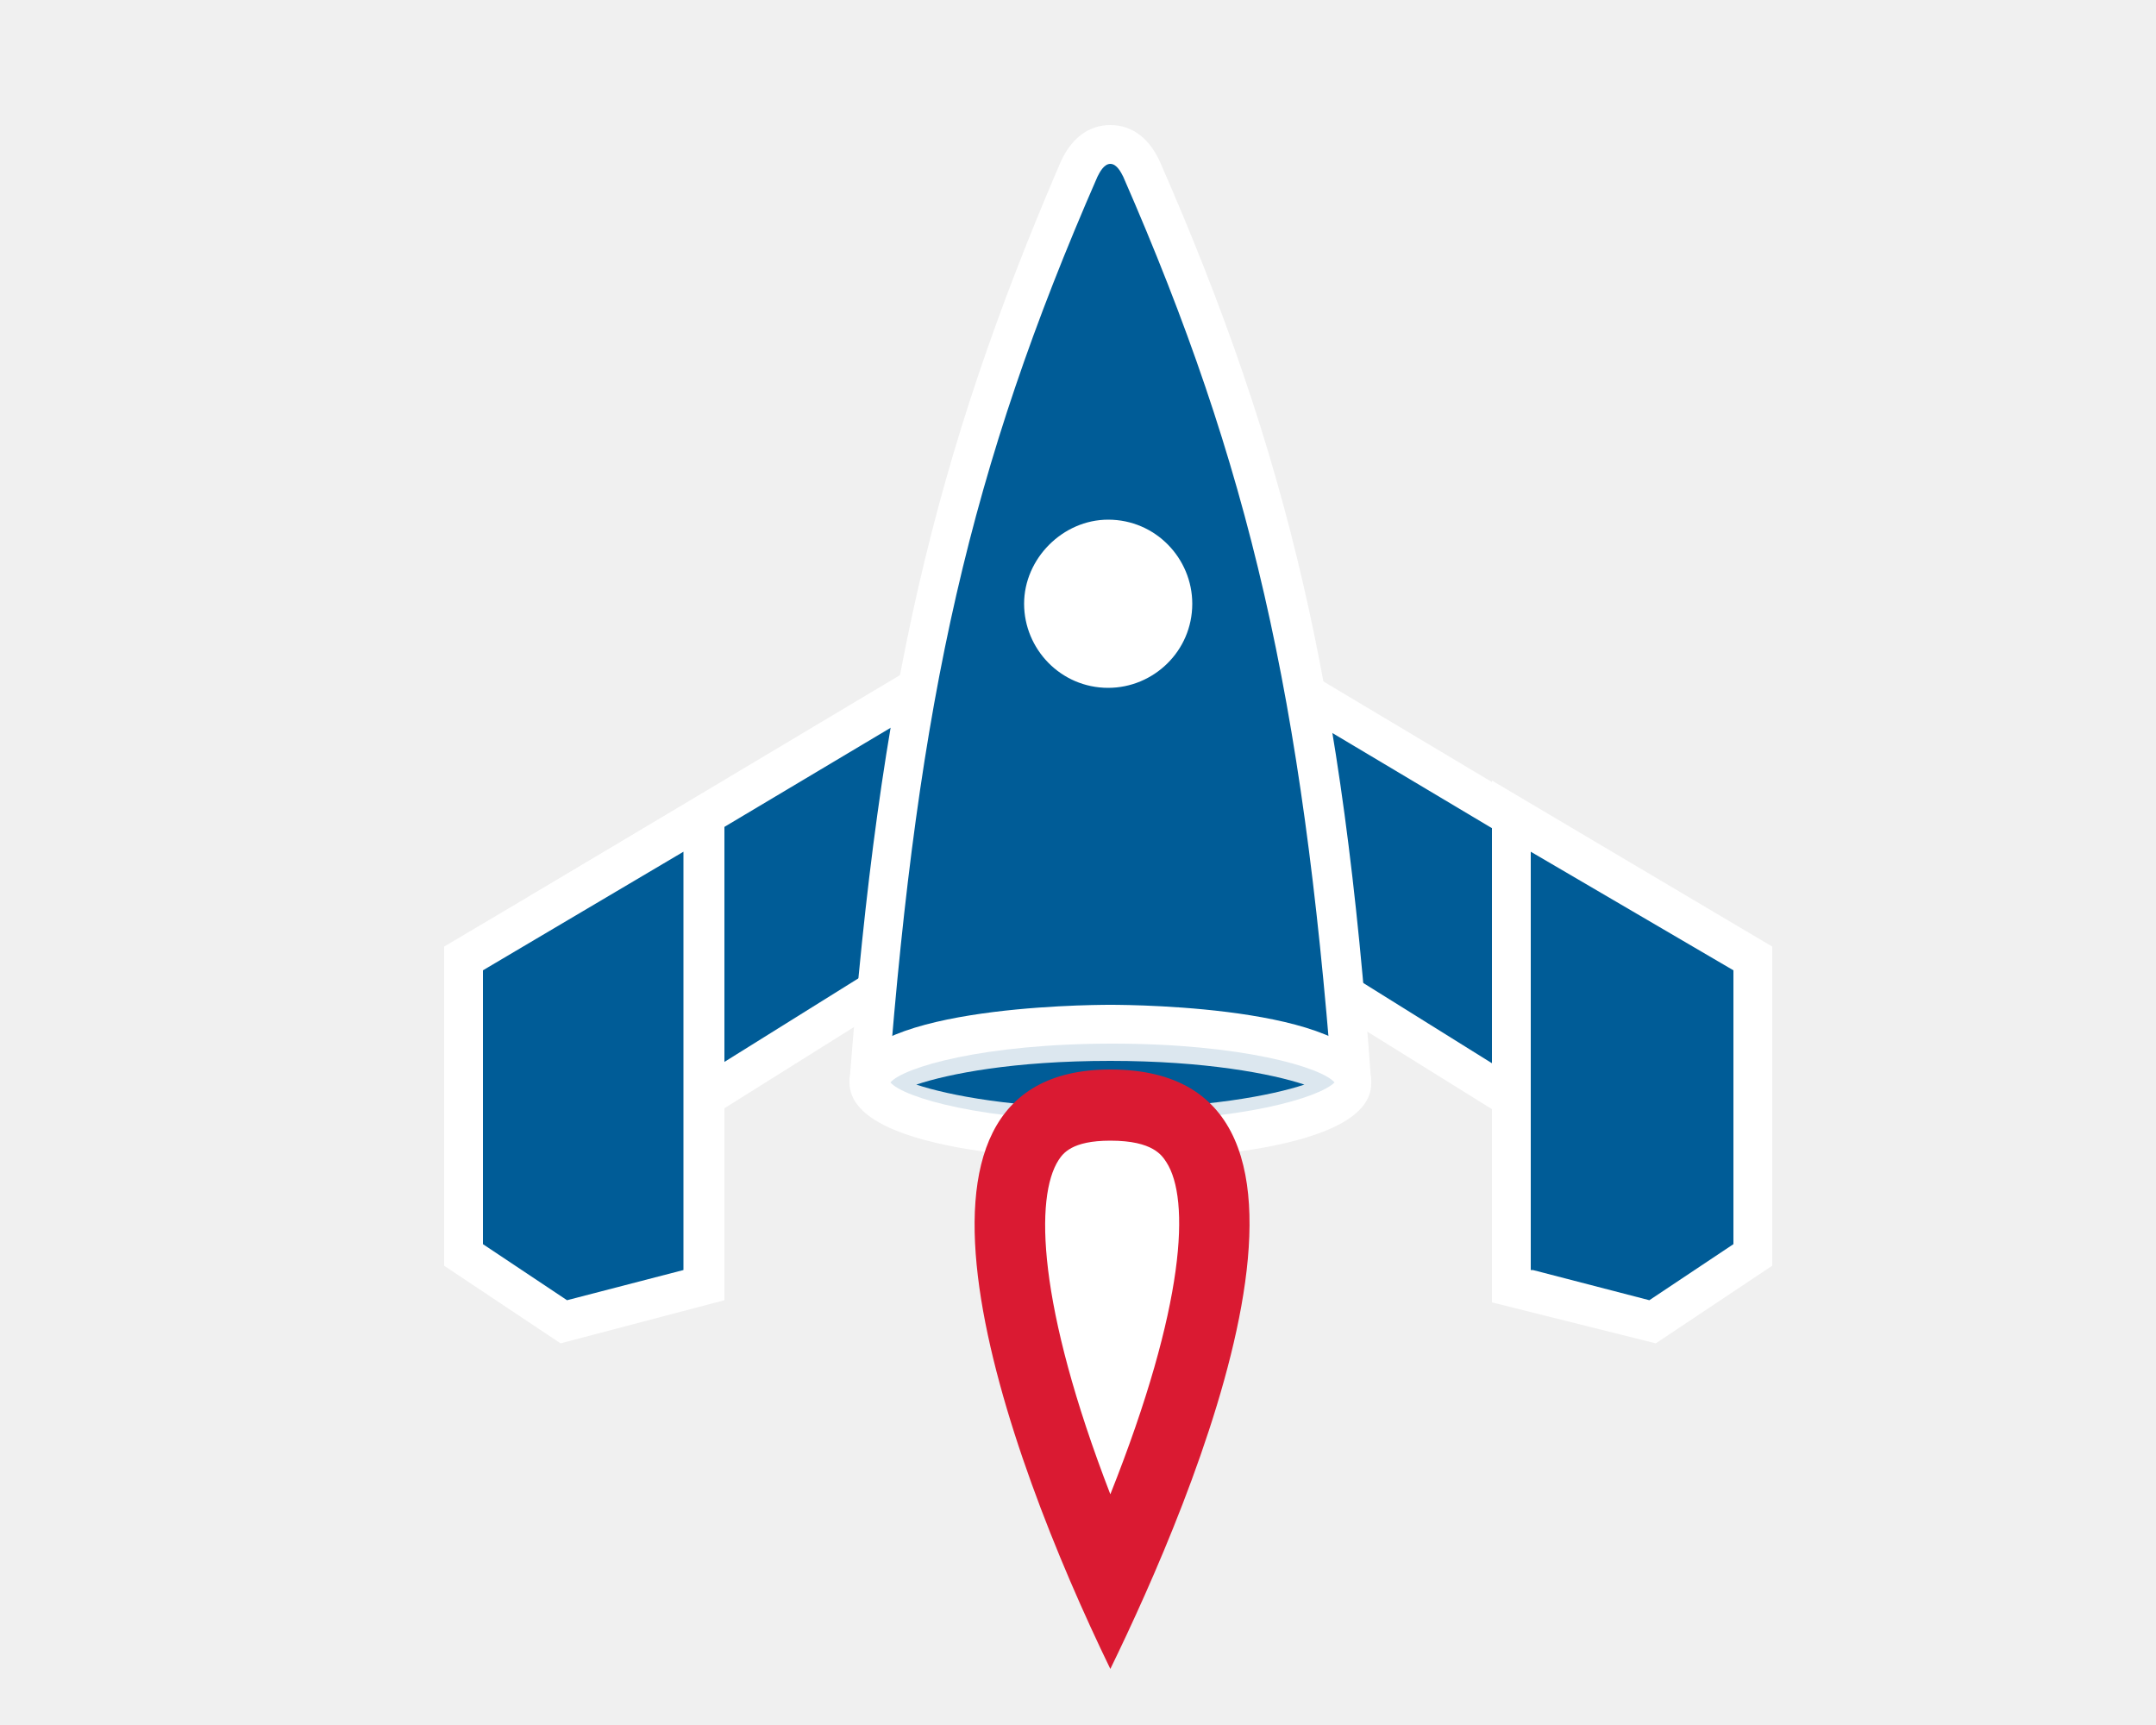
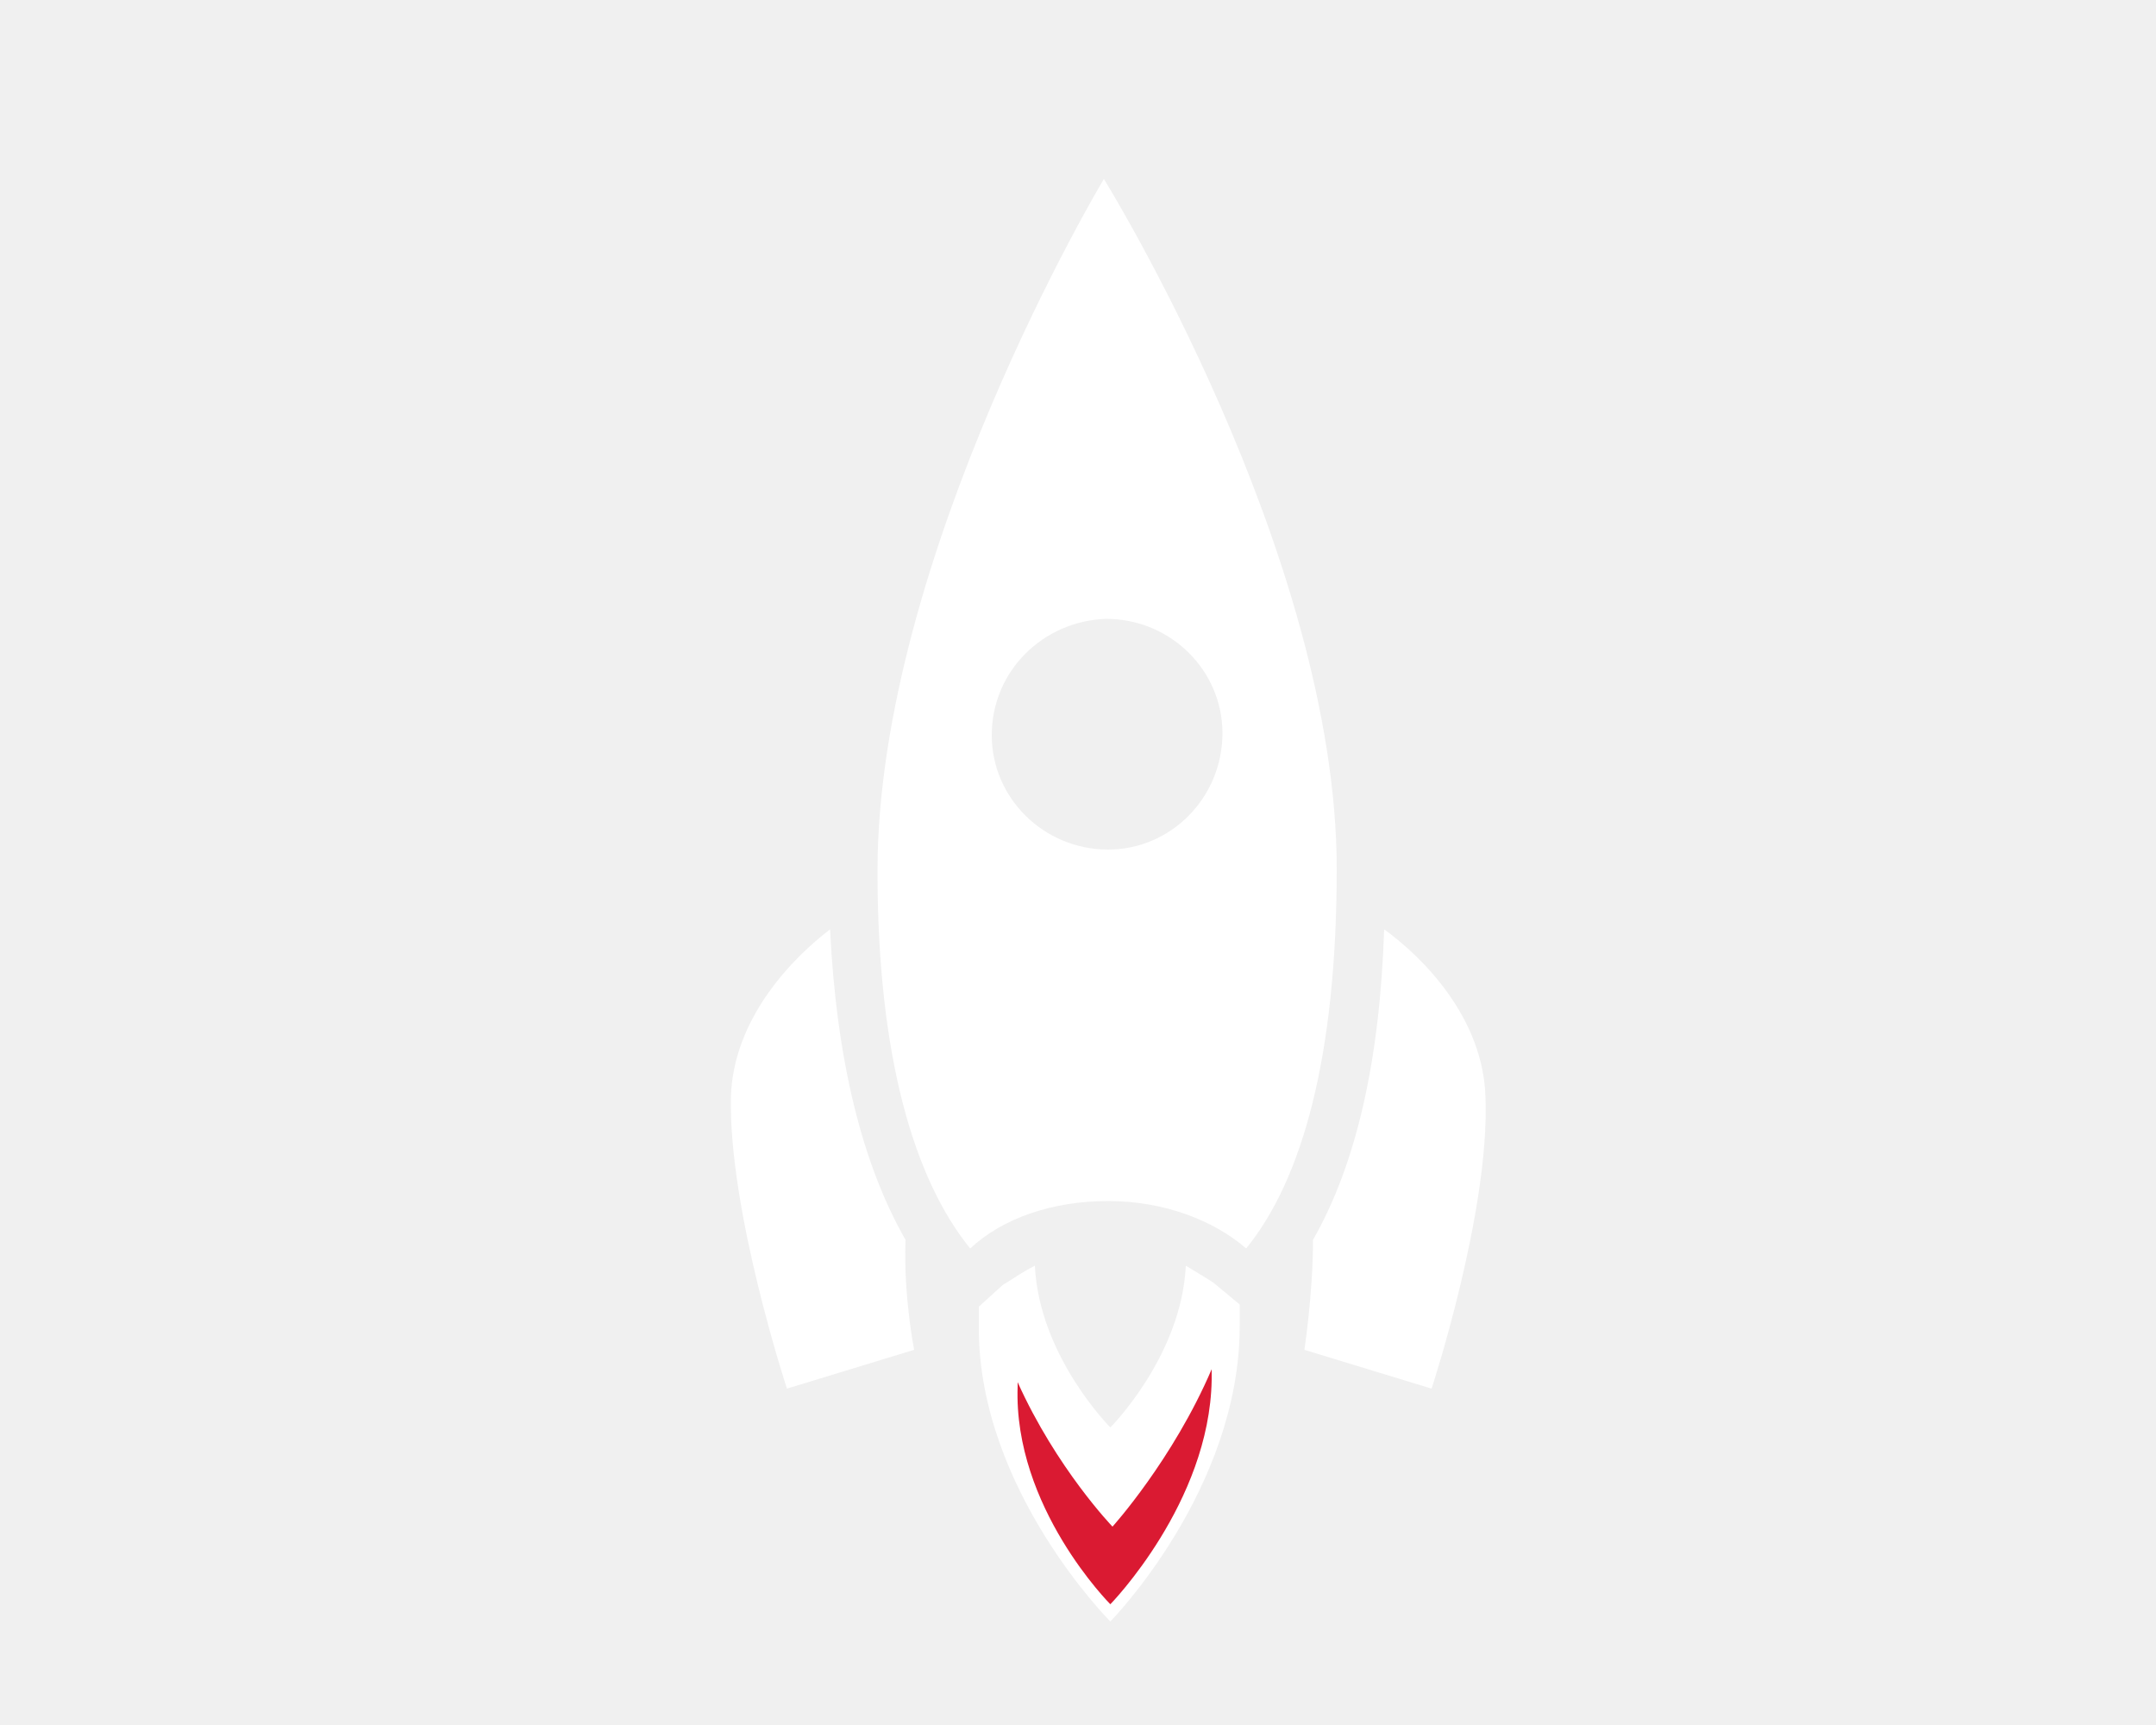
- <svg xmlns="http://www.w3.org/2000/svg" version="1.1" id="Layer_1" x="0" y="0" viewBox="0 0 100 80" xml:space="preserve">
-   <style>.st0{fill:#005c97}.st1{fill:#fff}</style>
-   <path class="st0" d="M42.5 32L25.4 42.2v13.2l19.8-12.3L42.5 32z" />
-   <path class="st1" d="M24.5 57.1V41.6l18.6-11.1 3.1 13-21.7 13.6zm1.8-14.4v11.1l17.8-11.1-2.2-9.3-15.6 9.3z" />
-   <path class="st0" d="M21.4 44.5v13.7l4.7 3.1 6.5-1.6V37.9l-11.2 6.6z" />
-   <path class="st1" d="M26 62.3l-5.4-3.6V43.9l13-7.7v24.1l-7.6 2zm-3.6-4.6l3.9 2.6 5.4-1.4V39.5L22.4 45v12.7z" />
-   <path class="st0" d="M60.2 32l17.2 10.2v13.2L57.6 43.1 60.2 32z" />
-   <path class="st1" d="M78.3 57.1L56.6 43.6l3.1-13 18.6 11.1v15.4zM58.6 42.7l17.8 11.1V42.7l-15.6-9.3-2.2 9.3z" />
-   <path class="st0" d="M81.3 44.5v13.7l-4.7 3.1-6.5-1.6V37.9l11.2 6.6z" />
-   <path class="st1" d="M76.8 62.3l-7.6-1.9V36.2l13 7.7v14.8l-5.4 3.6zm-5.7-3.4l5.4 1.4 3.9-2.6V45L71 39.5v19.4h.1z" />
-   <path class="st0" d="M62.7 50.2C61.4 32.8 59.1 21.8 53 7.8c-.3-.6-.8-1.2-1.4-1.2-.7 0-1.2.5-1.4 1.2-6.1 14-8.4 25-9.8 42.4" />
-   <path class="st1" d="M61.8 50.3c-1.4-18-3.8-28.6-9.7-42.1-.1-.2-.3-.6-.6-.6s-.5.4-.6.6c-5.9 13.5-8.3 24.1-9.7 42.1l-1.8-.1c1.4-18.2 3.9-29 9.8-42.7.5-1.1 1.3-1.7 2.3-1.7s1.8.6 2.3 1.7c6 13.7 8.5 24.5 9.8 42.7l-1.8.1z" />
-   <path d="M51.5 52.9c-6.2 0-11.2-1.2-11.2-2.7s5-2.7 11.2-2.7 11.2 1.2 11.2 2.7-5 2.7-11.2 2.7z" fill="#dce7ef" />
-   <path class="st1" d="M51.5 53.8c-1.2 0-12.1-.1-12.1-3.6s10.9-3.6 12.1-3.6 12.1.1 12.1 3.6c.1 3.5-10.8 3.6-12.1 3.6zm-10.2-3.6c.6.7 4.3 1.8 10.3 1.8s9.6-1.1 10.3-1.8c-.6-.7-4.3-1.8-10.3-1.8s-9.7 1.1-10.3 1.8z" />
-   <path class="st0" d="M51.5 51.4c-4.4 0-7.5-.6-9-1.1 1.5-.5 4.5-1.1 9-1.1 4.4 0 7.5.6 9 1.1-1.5.5-4.6 1.1-9 1.1z" />
-   <path d="M51.5 77.4c-4.9-10.1-11.3-27.8 0-27.8 12.4 0 3.8 20 0 27.8z" fill="#da1a32" />
-   <path class="st1" d="M51.5 69.3c-3.4-8.8-3.5-13.8-2.4-15.5.2-.3.6-.9 2.4-.9 2 0 2.4.7 2.6 1 1.1 1.7.9 6.6-2.6 15.4zM55.3 28c0 2.2-1.8 3.9-3.9 3.9-2.2 0-3.9-1.8-3.9-3.9s1.8-3.9 3.9-3.9c2.2 0 3.9 1.8 3.9 3.9z" />
+ <svg xmlns="http://www.w3.org/2000/svg" viewBox="0 0 100 80">
+   <path d="M42 57.5c-2-3.5-3.2-8.3-3.5-14.4-1.7 1.3-4.5 4.1-4.6 7.8-.1 5.3 2.6 13.5 2.6 13.5l5.9-1.8s-.5-2.5-.4-5.1zm18.9 0c0 2.5-.4 5.1-.4 5.1l5.9 1.8s2.7-8.2 2.5-13.5c-.1-3.7-2.9-6.5-4.7-7.8-.2 6.1-1.3 10.9-3.3 14.4zM40.7 40.4c0 8.6 1.7 14.3 4.3 17.5 1.5-1.4 3.8-2.2 6.4-2.2 2.6 0 4.9.9 6.4 2.2C60.4 54.7 62 49 62 40.3c0-14.6-10.8-32-10.8-32S40.7 25.8 40.7 40.4zm10.7-1c-3 0-5.4-2.4-5.4-5.3 0-3 2.4-5.3 5.3-5.4 3 0 5.4 2.4 5.4 5.3 0 3-2.4 5.4-5.3 5.4zM55 58.7c-.2 4.2-3.5 7.5-3.5 7.5s-3.3-3.3-3.5-7.5c-.6.3-1 .6-1.5.9l-1.1 1v1c0 7.5 6.1 13.6 6.1 13.6s6-6.1 6-13.7v-1l-1.2-1c-.3-.2-.8-.5-1.3-.8z" fill="#fff" />
+   <path d="M56.2 63.5v.5c-.1 5.7-4.7 10.4-4.7 10.4s-4.5-4.5-4.3-10.1v-.2c1.8 4 4.4 6.7 4.4 6.7s2.8-3.1 4.6-7.3z" fill="#da1a32" />
</svg>
